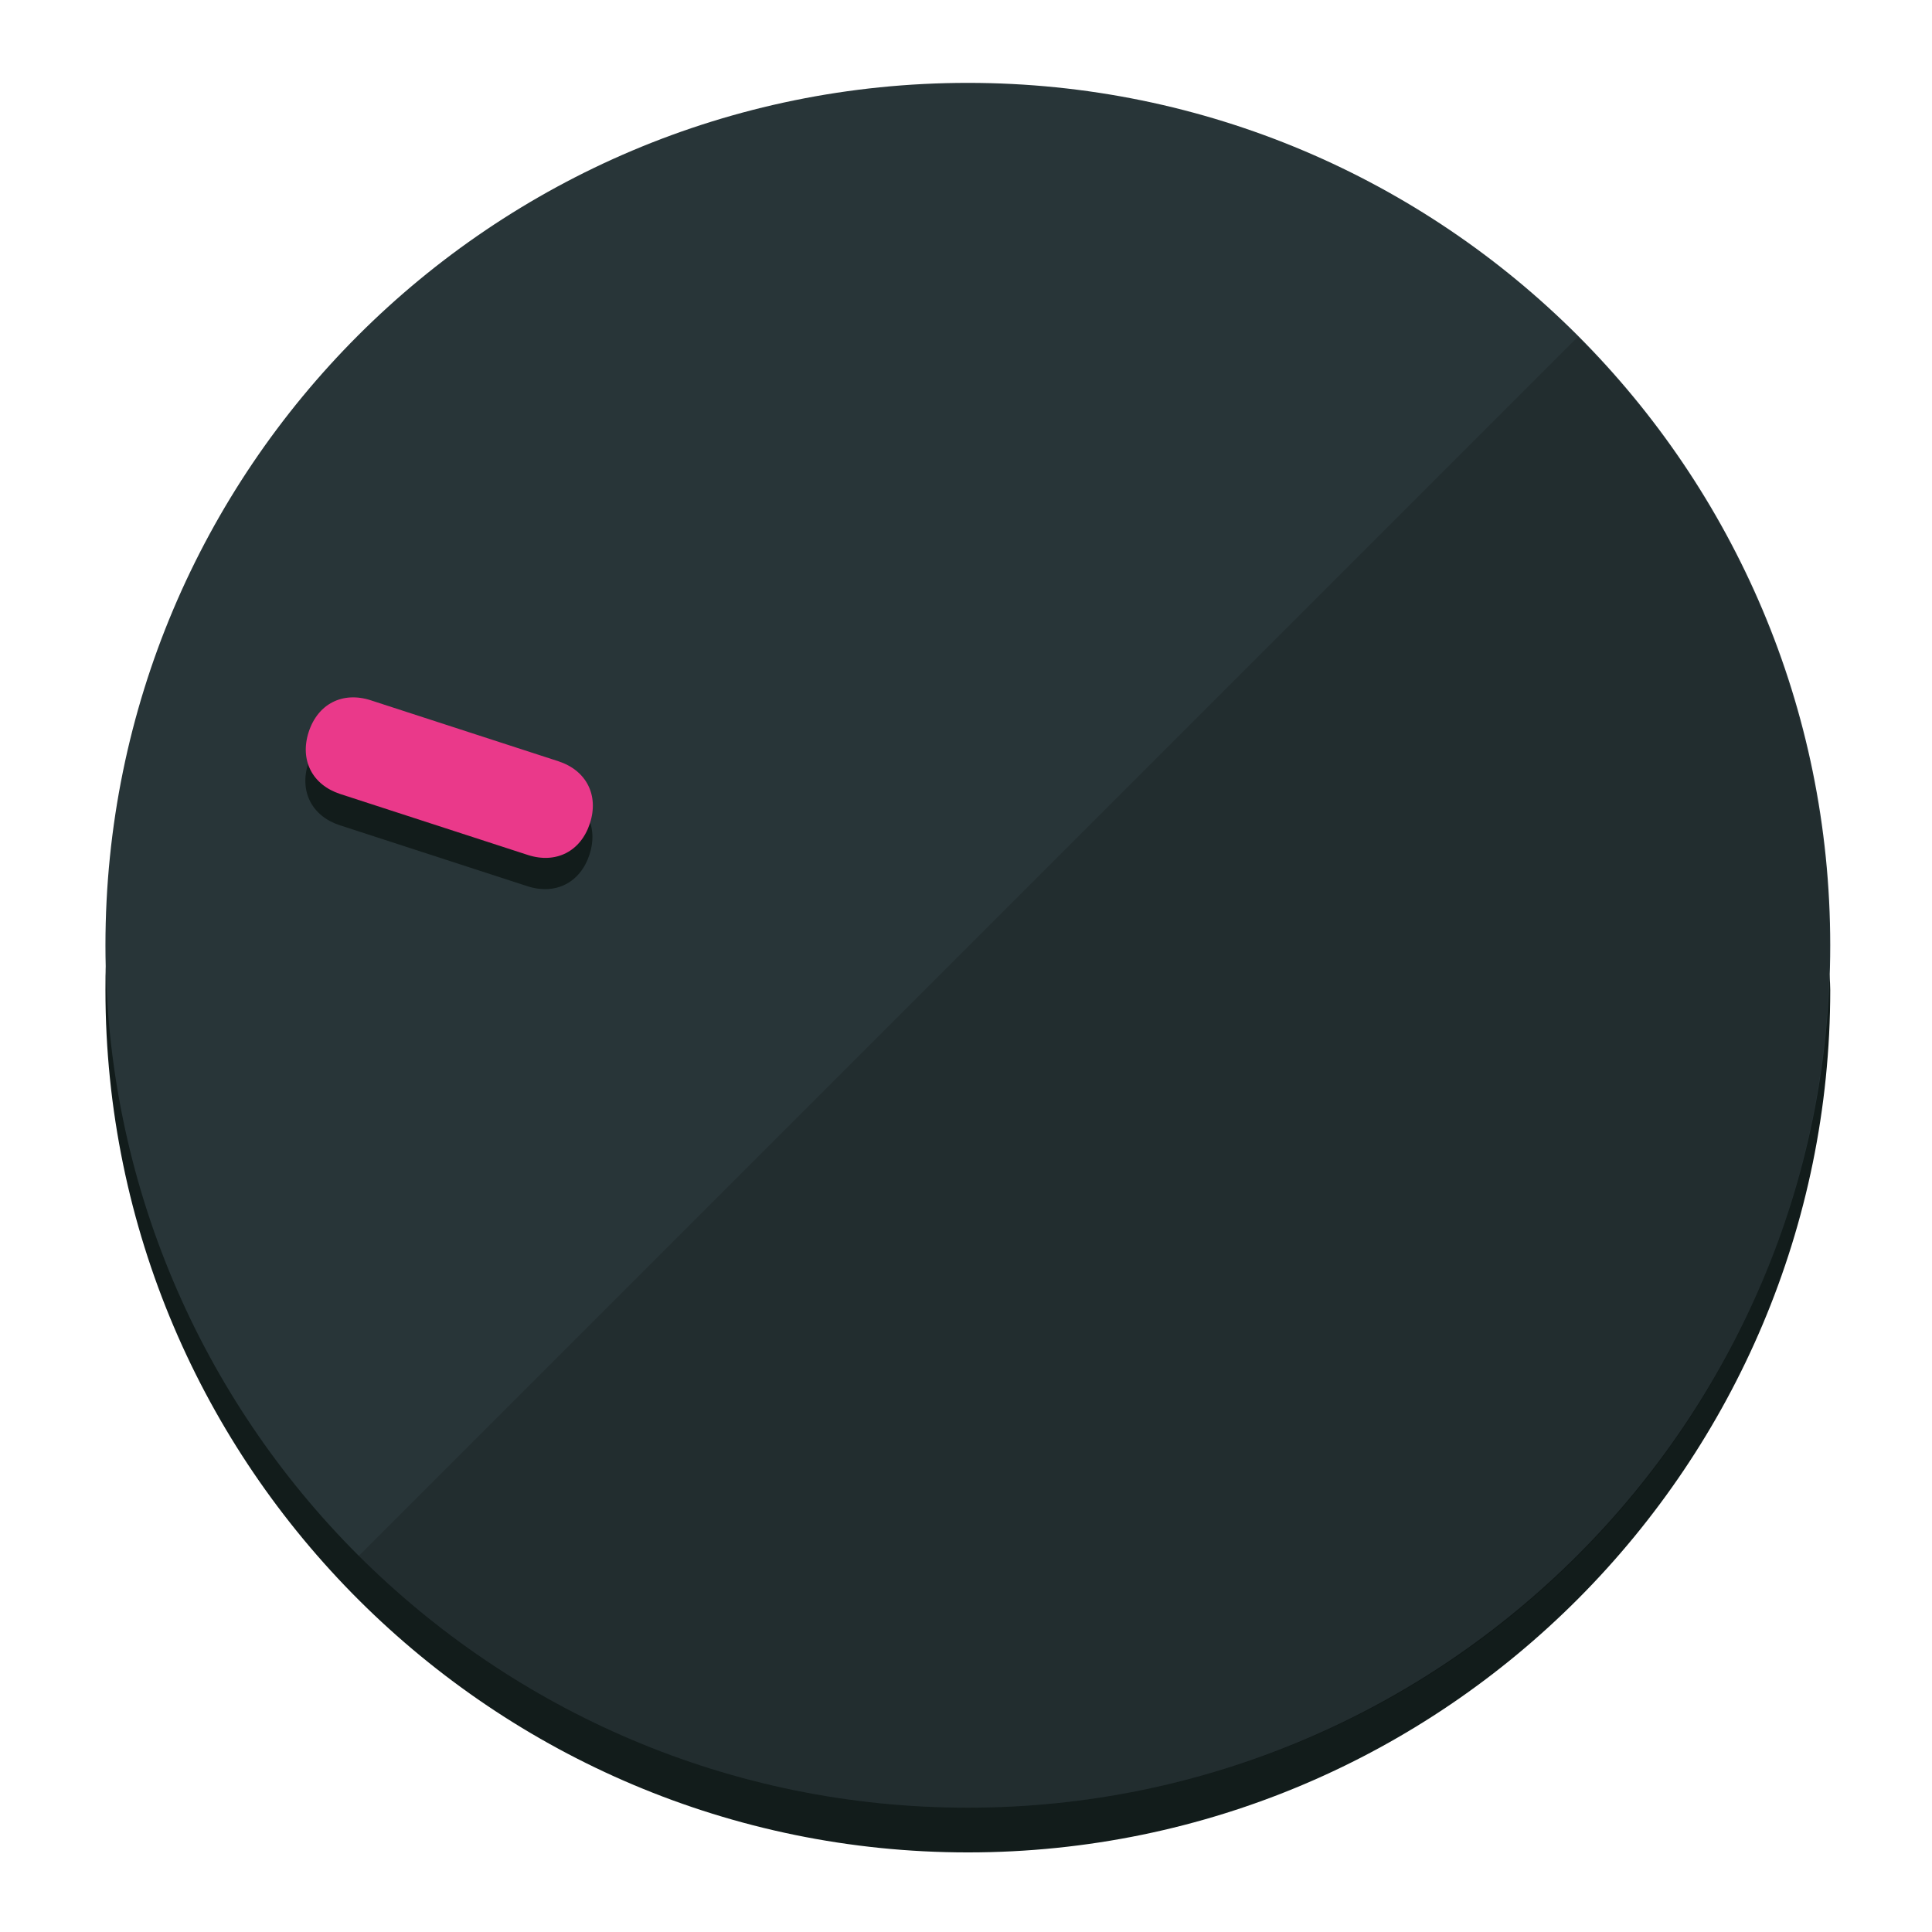
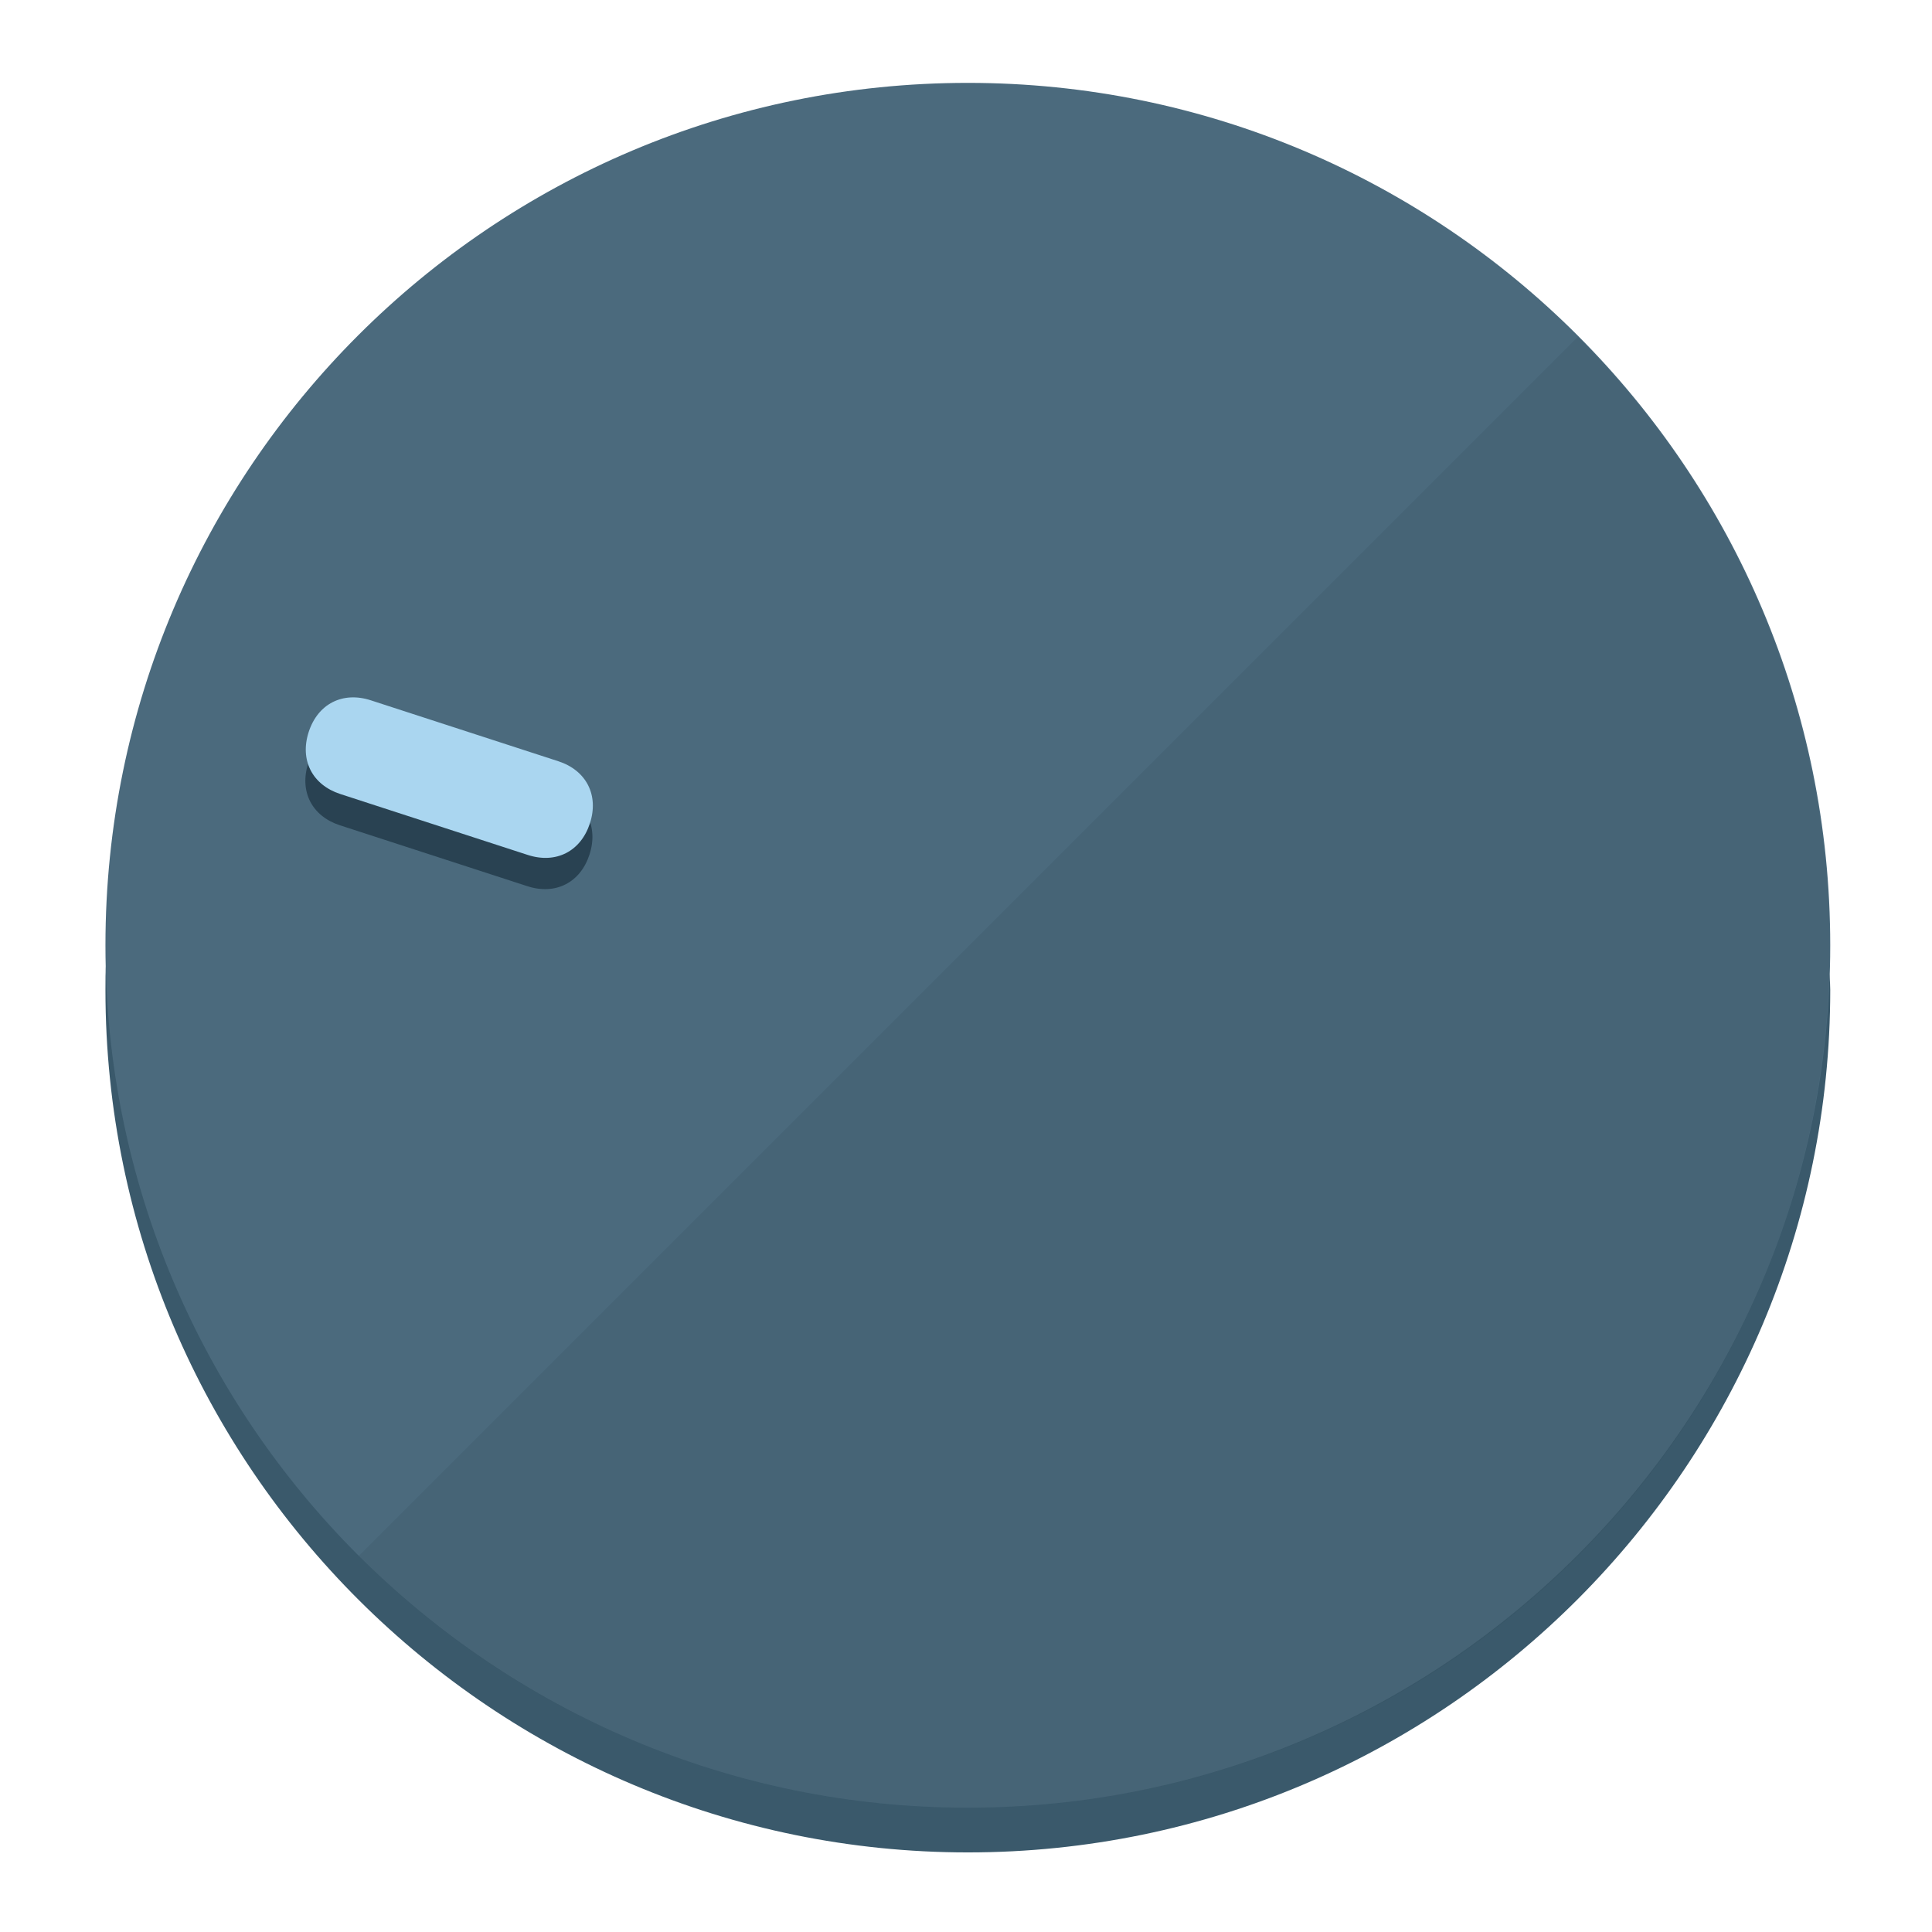
<svg xmlns="http://www.w3.org/2000/svg" height="120px" width="120px" version="1.1" id="Layer_1" viewBox="0 0 496.8 496.8" xml:space="preserve">
  <defs id="defs23" />
  <g id="g3158">
-     <path style="display:inline;fill:#121c1b;fill-opacity:1;stroke-width:1.584" d="m 248.875,445.92 c 116.582,0 212.89,-91.238 220.493,-205.286 0,5.069 1.267,8.87 1.267,13.939 0,121.651 -98.842,221.76 -221.76,221.76 -121.651,0 -221.76,-98.842 -221.76,-221.76 0,-5.069 0,-8.87 1.267,-13.939 7.603,114.048 103.91,205.286 220.493,205.286 z" id="path8" />
-     <circle style="display:inline;fill:#283538;fill-opacity:1;stroke-width:1.584" cx="248.875" cy="243.071" r="221.76" id="circle12" />
-     <path style="display:inline;fill:#000000;fill-opacity:0.154;stroke-width:1.587" d="m 405.744,86.606 c 86.308,86.308 86.308,227.193 0,313.5 -86.308,86.308 -227.193,86.308 -313.5,0" id="path14" />
+     <path style="display:inline;fill:#3A596B;fill-opacity:1;stroke-width:1.584" d="m 248.875,445.92 c 116.582,0 212.89,-91.238 220.493,-205.286 0,5.069 1.267,8.87 1.267,13.939 0,121.651 -98.842,221.76 -221.76,221.76 -121.651,0 -221.76,-98.842 -221.76,-221.76 0,-5.069 0,-8.87 1.267,-13.939 7.603,114.048 103.91,205.286 220.493,205.286 z" id="path8" />
+     <circle style="display:inline;fill:#4B6A7D;fill-opacity:1;stroke-width:1.584" cx="248.875" cy="243.071" r="221.76" id="circle12" />
+     <path style="display:inline;fill:#294252;fill-opacity:0.154;stroke-width:1.587" d="m 405.744,86.606 c 86.308,86.308 86.308,227.193 0,313.5 -86.308,86.308 -227.193,86.308 -313.5,0" id="path14" />
  </g>
  <g id="g3198">
    <circle style="display:none;fill:#000000;fill-opacity:0;stroke-width:1.584" cx="-154.88" cy="311.577" r="221.76" id="circle12-3" transform="rotate(-72)" />
-     <path style="display:inline;fill:#121c1b;fill-opacity:1;stroke-width:1.584" d="m 143.448,203.776 c 7.231,2.35 10.485,8.737 8.136,15.968 v 0 c -2.35,7.231 -8.737,10.485 -15.968,8.136 L 87.409,212.216 c -7.231,-2.35 -10.485,-8.737 -8.136,-15.968 v 0 c 2.35,-7.231 8.737,-10.485 15.968,-8.136 z" id="path3789" />
-     <path style="display:inline;fill:#ea398a;stroke-width:1.584" d="m 143.557,195.742 c 7.231,2.35 10.485,8.737 8.136,15.968 v 0 c -2.35,7.231 -8.737,10.485 -15.968,8.136 L 87.518,204.182 c -7.231,-2.35 -10.485,-8.737 -8.136,-15.968 v 0 c 2.35,-7.231 8.737,-10.485 15.968,-8.136 z" id="path915" />
+     <path style="display:inline;fill:#294252;fill-opacity:1;stroke-width:1.584" d="m 143.448,203.776 c 7.231,2.35 10.485,8.737 8.136,15.968 v 0 c -2.35,7.231 -8.737,10.485 -15.968,8.136 L 87.409,212.216 c -7.231,-2.35 -10.485,-8.737 -8.136,-15.968 v 0 c 2.35,-7.231 8.737,-10.485 15.968,-8.136 z" id="path3789" />
+     <path style="display:inline;fill:#AAD6F0;stroke-width:1.584" d="m 143.557,195.742 c 7.231,2.35 10.485,8.737 8.136,15.968 v 0 c -2.35,7.231 -8.737,10.485 -15.968,8.136 L 87.518,204.182 c -7.231,-2.35 -10.485,-8.737 -8.136,-15.968 v 0 c 2.35,-7.231 8.737,-10.485 15.968,-8.136 z" id="path915" />
  </g>
</svg>
